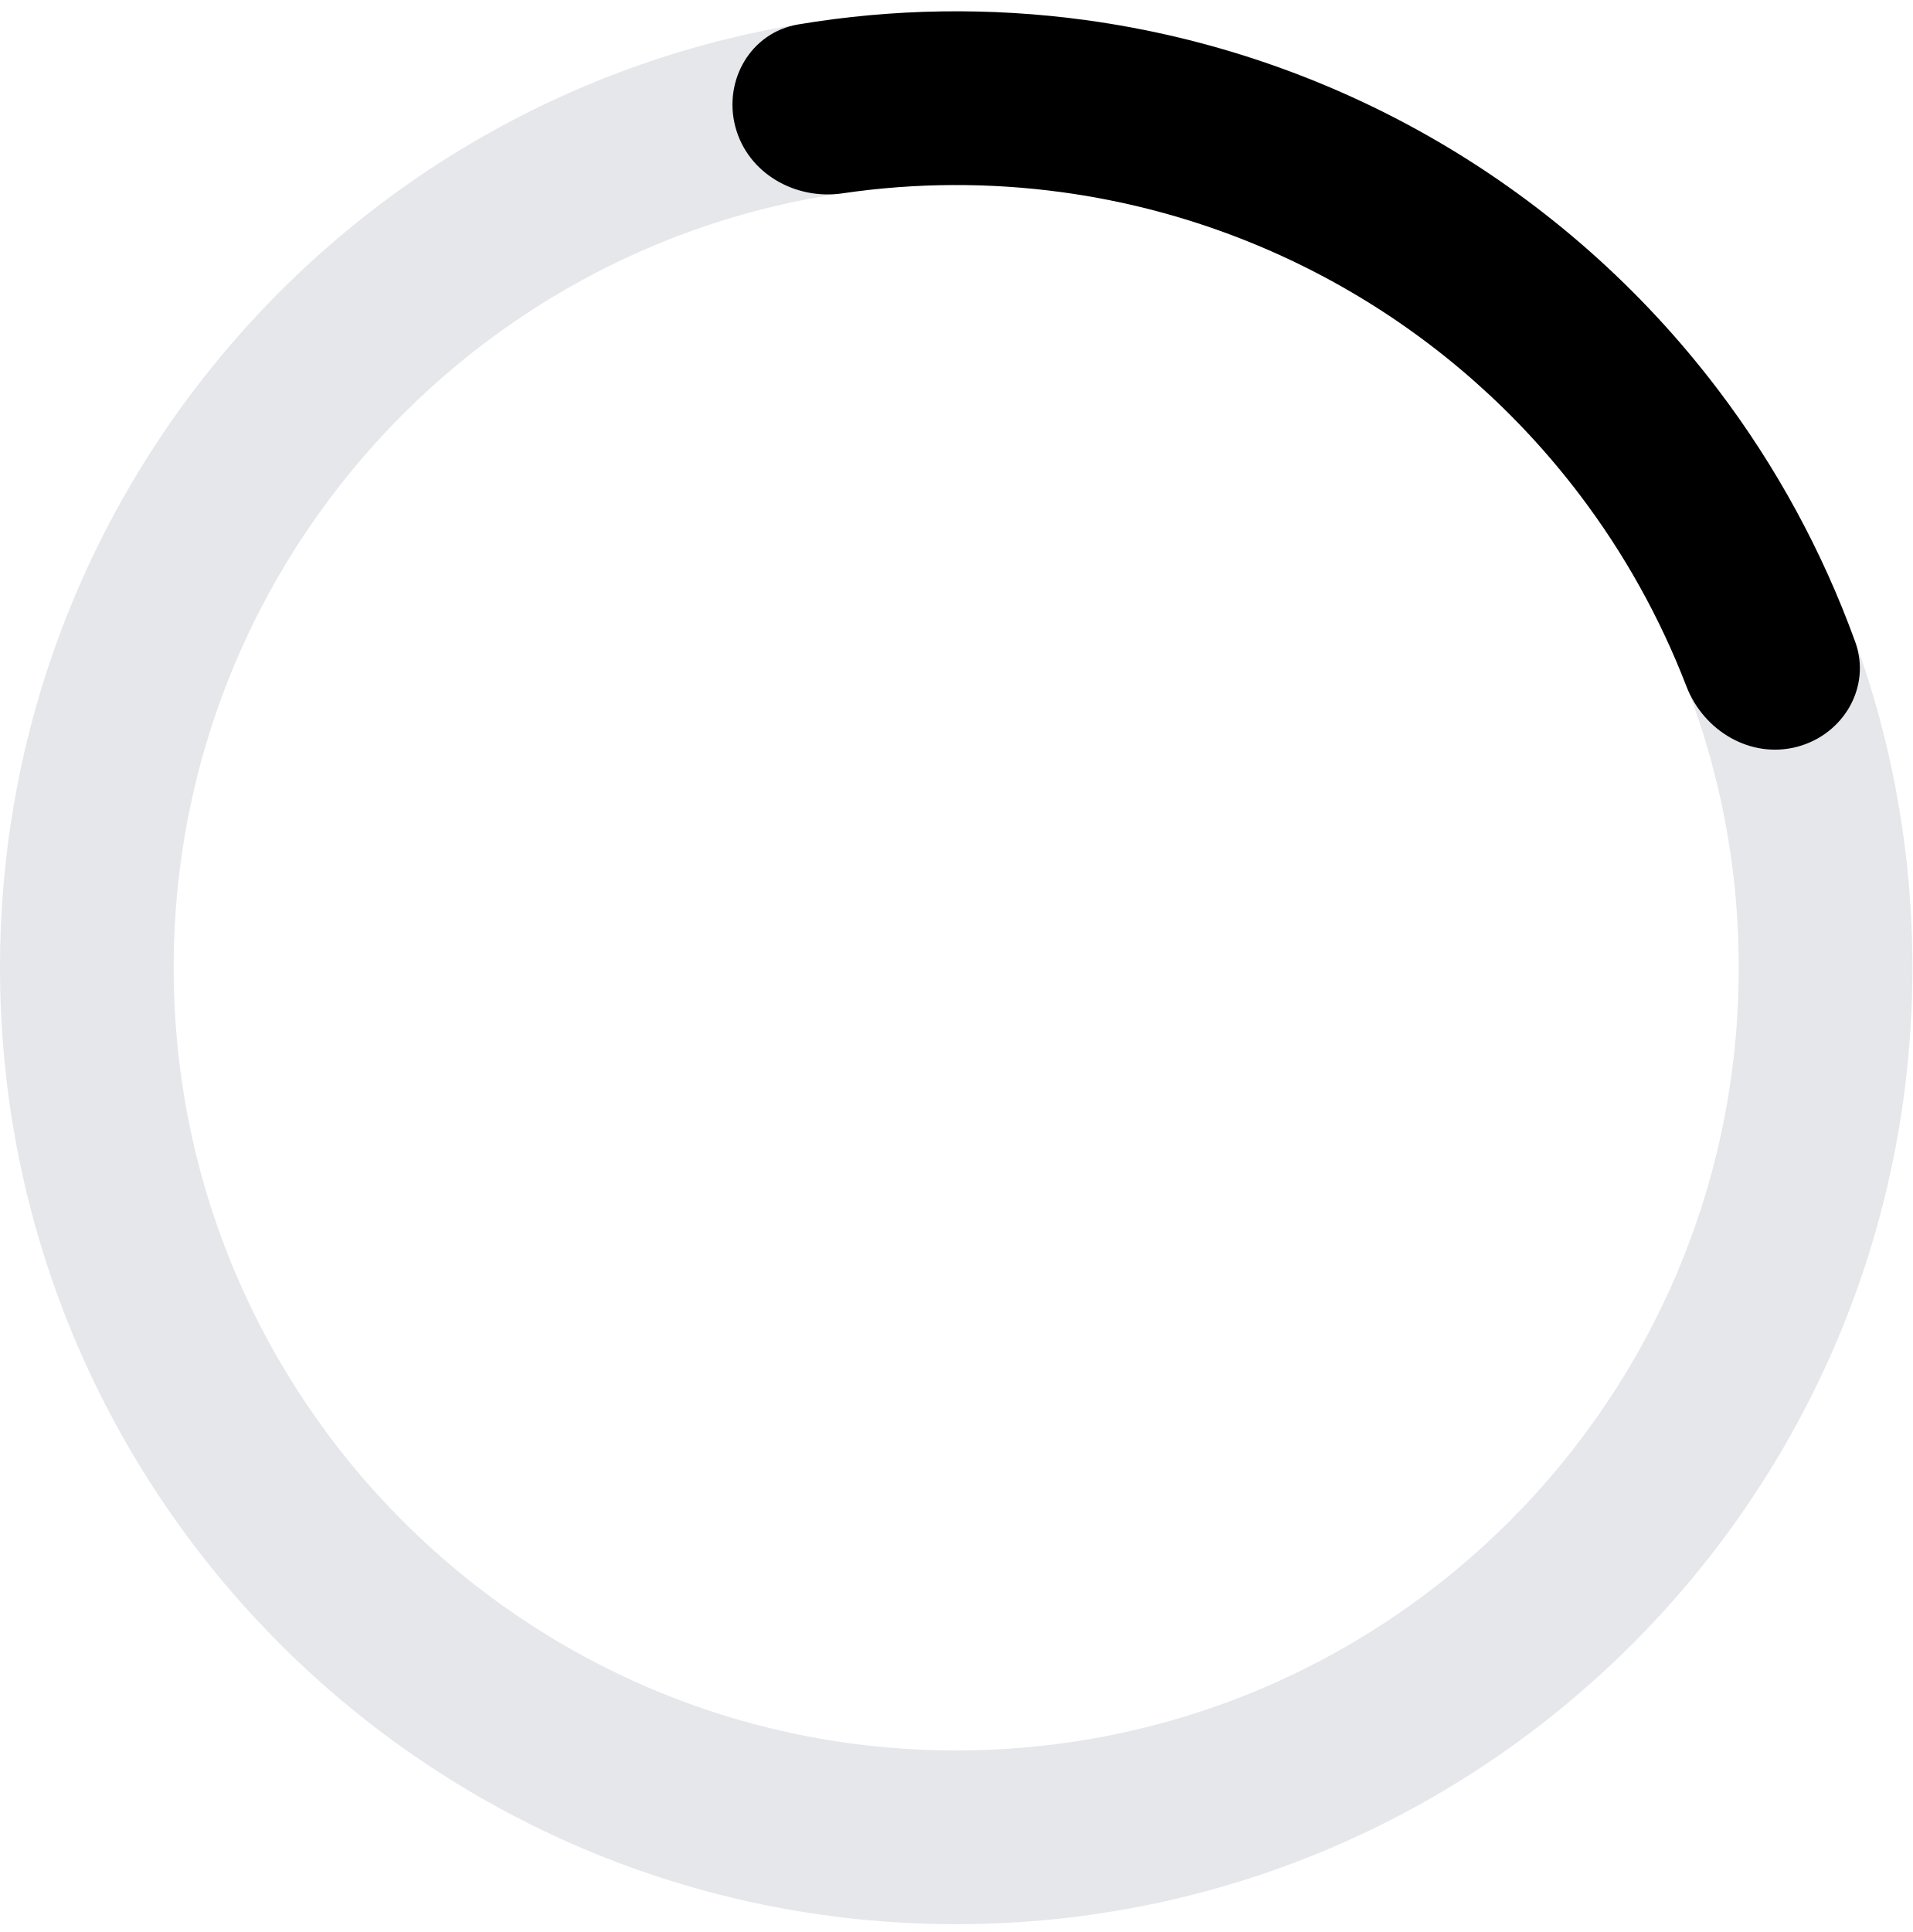
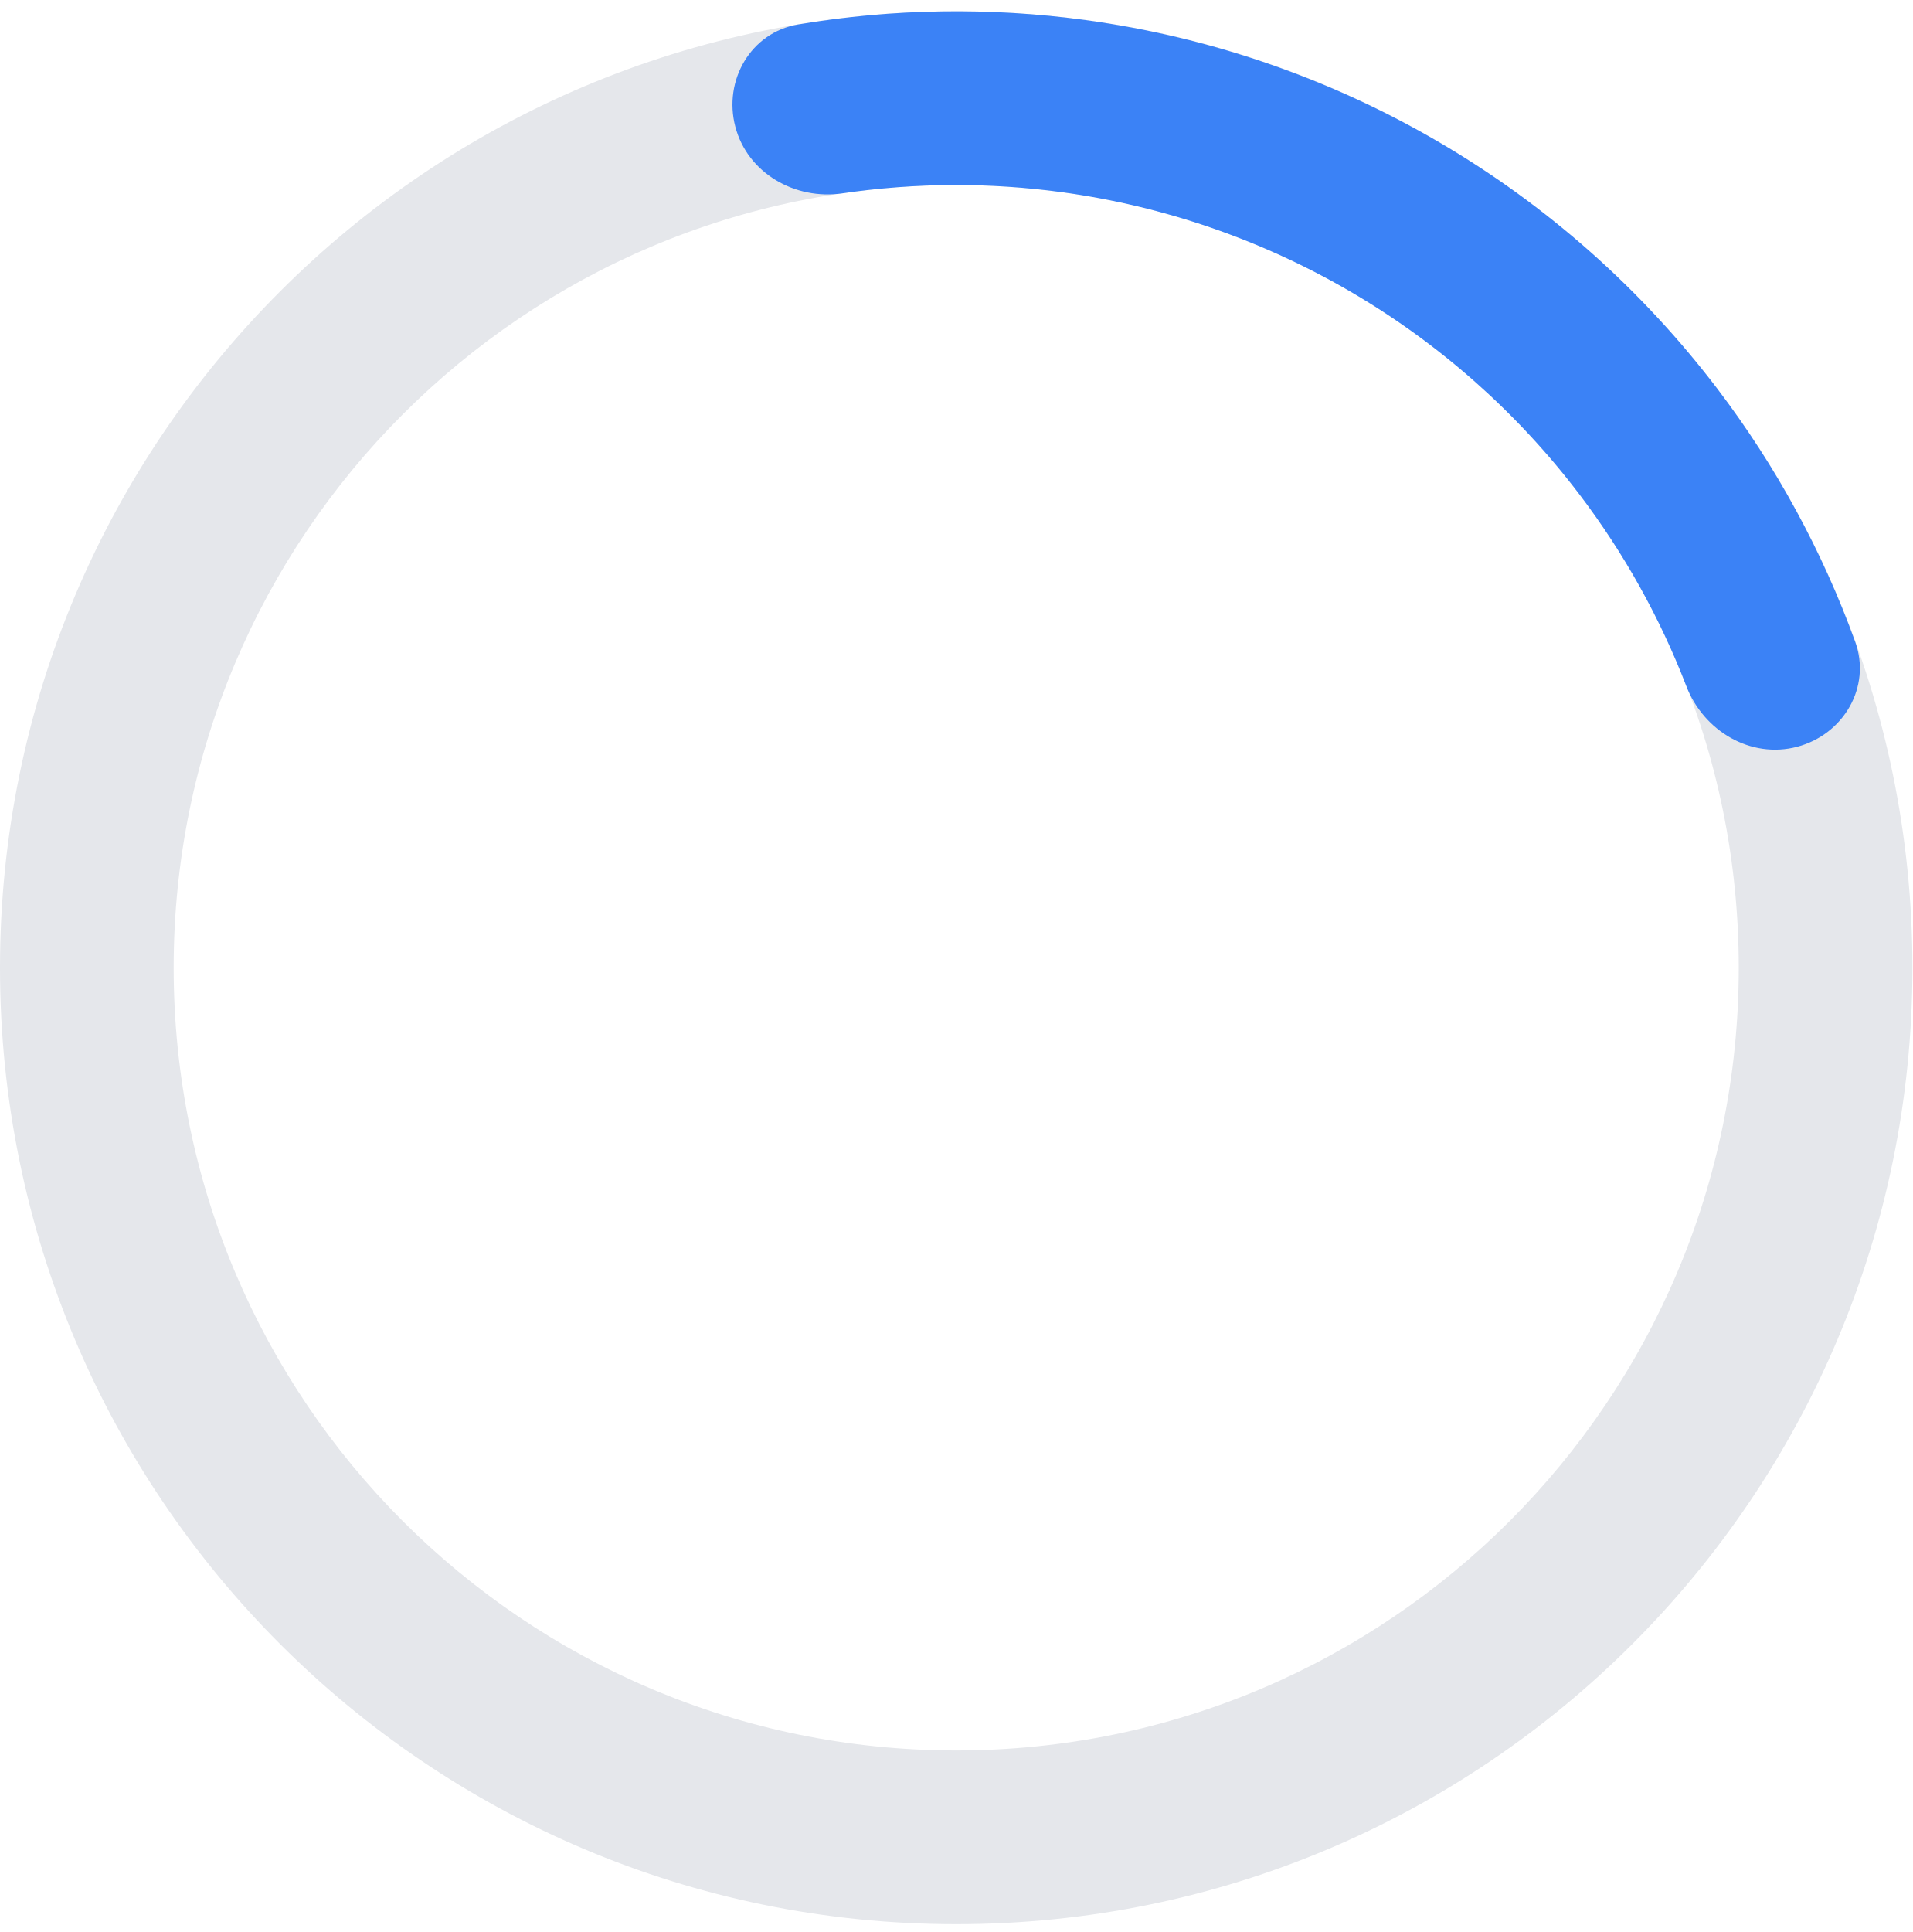
<svg xmlns="http://www.w3.org/2000/svg" role="status" viewBox="0 0 100 101" fill="none">
  <path d="M100 50.591C100 78.205 77.614 100.591 50 100.591C22.386 100.591 0 78.205 0 50.591C0 22.977 22.386 0.591 50 0.591C77.614 0.591 100 22.977 100 50.591ZM9.081 50.591C9.081 73.189 27.401 91.509 50 91.509C72.599 91.509 90.919 73.189 90.919 50.591C90.919 27.992 72.599 9.672 50 9.672C27.401 9.672 9.081 27.992 9.081 50.591Z" fill="#E5E7EB" />
-   <path d="M93.968 39.041C96.393 38.404 97.862 35.912 97.008 33.554C95.293 28.823 92.871 24.369 89.817 20.348C85.845 15.119 80.883 10.724 75.212 7.413C69.542 4.102 63.275 1.94 56.77 1.051C51.767 0.368 46.698 0.447 41.734 1.279C39.261 1.693 37.813 4.198 38.45 6.623C39.087 9.049 41.569 10.472 44.05 10.107C47.851 9.549 51.719 9.527 55.54 10.049C60.864 10.777 65.993 12.546 70.633 15.255C75.273 17.965 79.335 21.562 82.585 25.841C84.918 28.912 86.8 32.291 88.181 35.876C89.083 38.216 91.542 39.678 93.968 39.041Z" fill="currentColor" />
+   <path d="M93.968 39.041C96.393 38.404 97.862 35.912 97.008 33.554C95.293 28.823 92.871 24.369 89.817 20.348C85.845 15.119 80.883 10.724 75.212 7.413C69.542 4.102 63.275 1.94 56.77 1.051C51.767 0.368 46.698 0.447 41.734 1.279C39.261 1.693 37.813 4.198 38.45 6.623C39.087 9.049 41.569 10.472 44.05 10.107C47.851 9.549 51.719 9.527 55.54 10.049C60.864 10.777 65.993 12.546 70.633 15.255C75.273 17.965 79.335 21.562 82.585 25.841C84.918 28.912 86.8 32.291 88.181 35.876C89.083 38.216 91.542 39.678 93.968 39.041Z" fill="#3b82f6" />
</svg>
